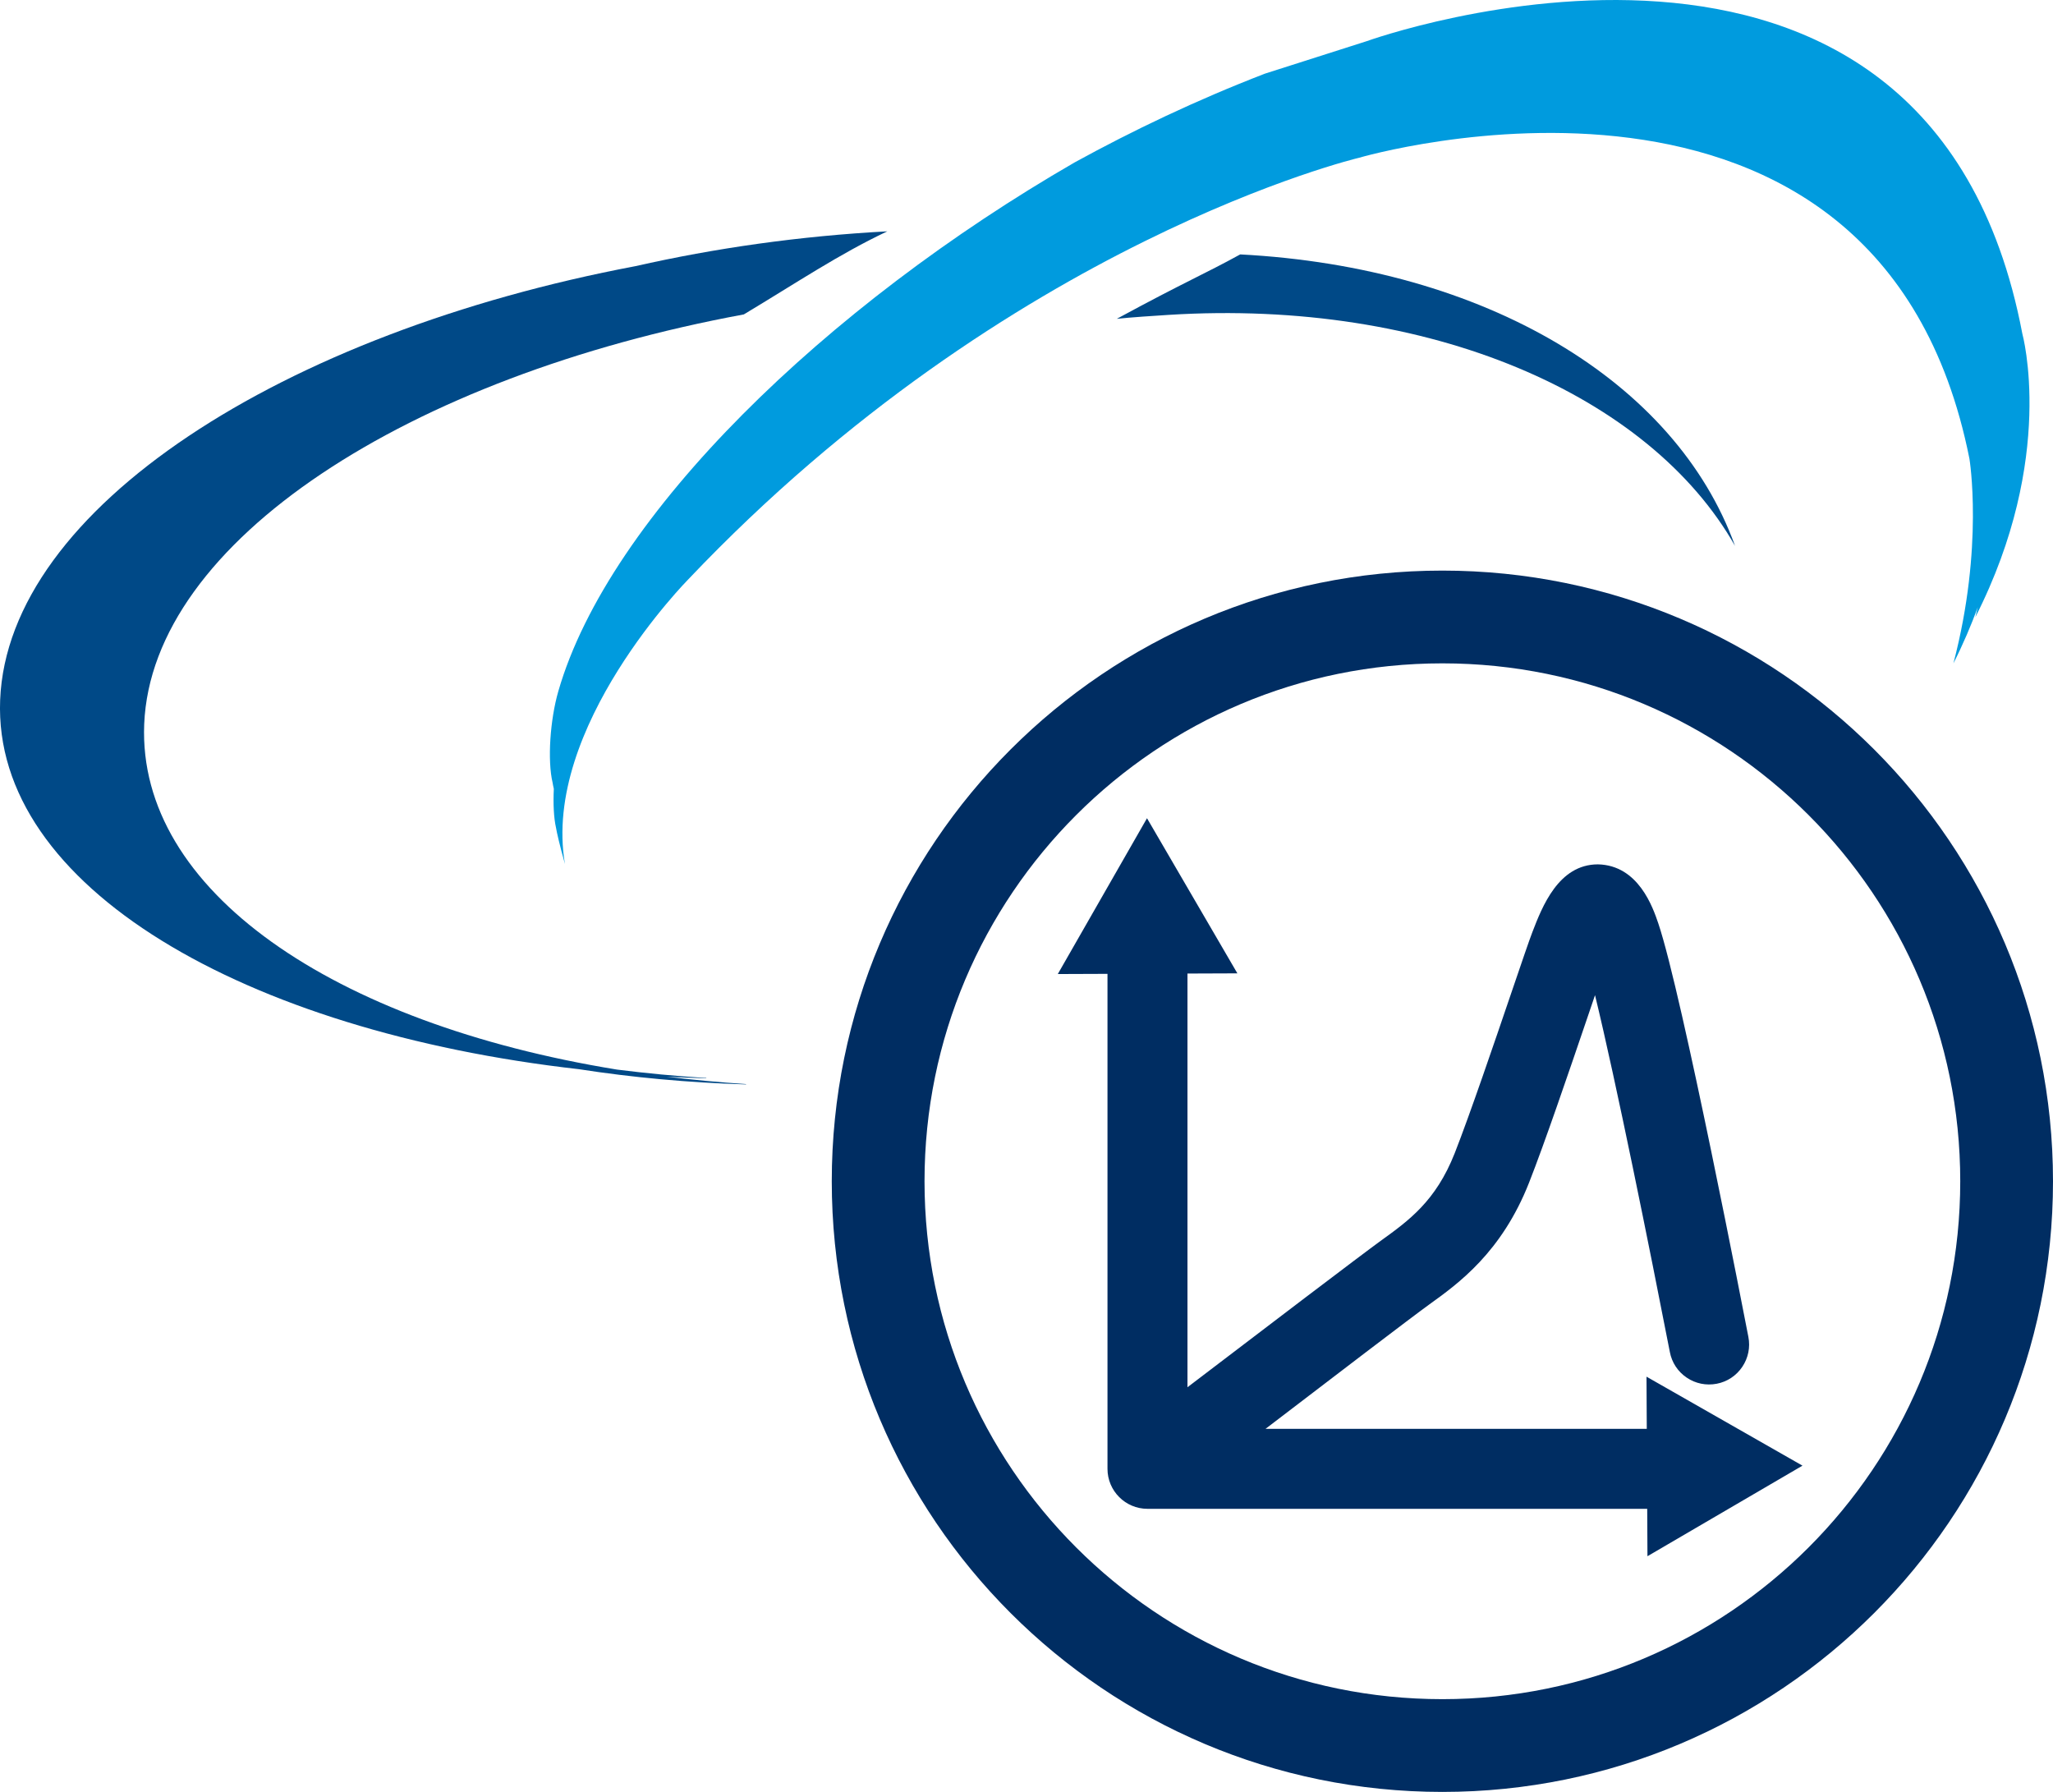
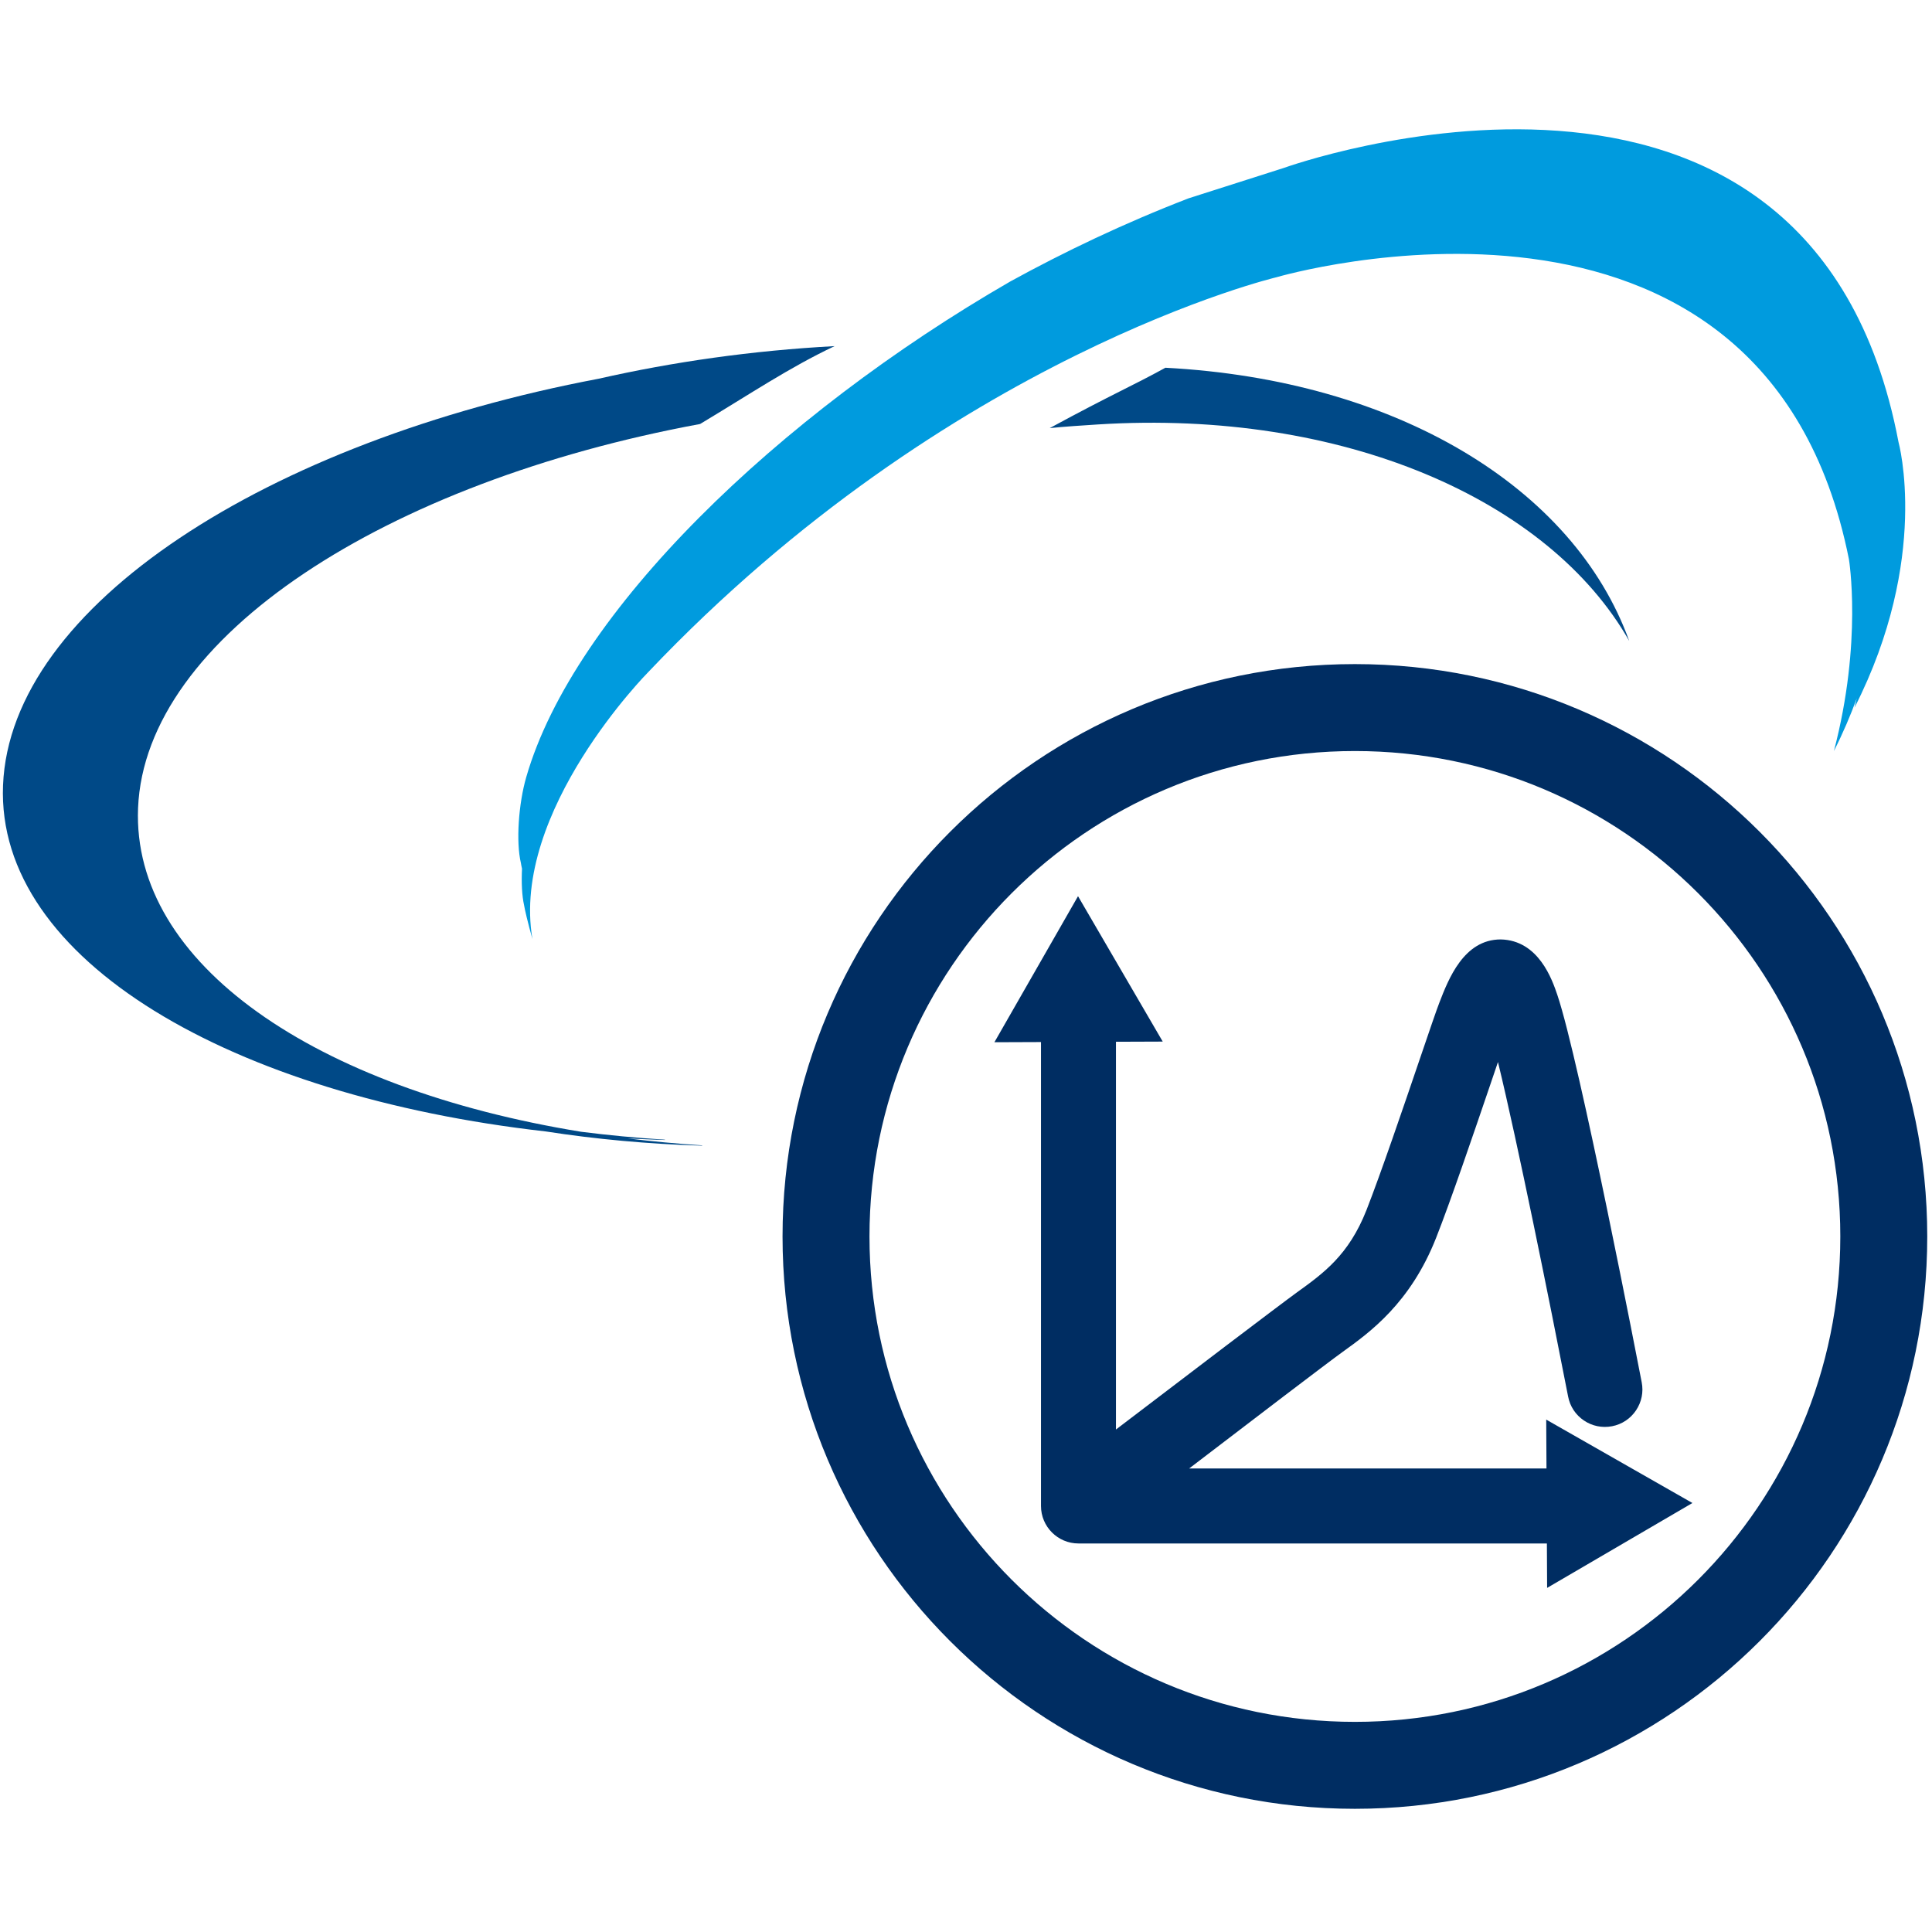
- <svg xmlns="http://www.w3.org/2000/svg" version="1.1" id="Livello_1" x="0px" y="0px" width="66.403px" height="57.955px" viewBox="0 0 66.403 57.955" enable-background="new 0 0 66.403 57.955" xml:space="preserve">
-   <g>
-     <g>
-       <path fill="#004987" d="M22.842,34.875l0.004-0.01c-0.989-0.062-1.953-0.154-2.892-0.273c-9.175-1.493-15.505-5.793-15.29-11.169    c0.243-5.927,8.58-11.255,19.394-13.254c1.725-1.034,3.079-1.949,4.641-2.687c-2.842,0.152-5.577,0.544-8.142,1.125    C9.16,10.762,0.255,16.434,0.005,22.635c-0.244,6.047,7.921,10.723,18.722,11.945c1.717,0.266,3.524,0.435,5.402,0.492l0-0.011    c-0.875-0.057-1.731-0.138-2.569-0.24C21.985,34.844,22.414,34.861,22.842,34.875" />
+ <svg xmlns="http://www.w3.org/2000/svg" version="1.1" id="Livello_1" x="0px" y="0px" width="64" height="64" viewBox="0 0 64 64" enable-background="new 0 0 66.403 57.955" xml:space="preserve">
+   <defs id="defs23" />
+   <g id="g3353" transform="matrix(0.96,0,0,0.96,0.09583013,-1.520012)">
+     <g transform="translate(0,6.044998)" id="g3">
+       <g id="g5">
+         <path style="fill:#004987" id="path7" d="m 22.842,34.875 0.004,-0.01 C 21.857,34.803 20.893,34.711 19.954,34.592 10.779,33.099 4.449,28.799 4.664,23.423 4.907,17.496 13.244,12.168 24.058,10.169 25.783,9.135 27.137,8.22 28.699,7.482 25.857,7.634 23.122,8.026 20.557,8.607 9.16,10.762 0.255,16.434 0.005,22.635 c -0.244,6.047 7.921,10.723 18.722,11.945 1.717,0.266 3.524,0.435 5.402,0.492 l 0,-0.011 c -0.875,-0.057 -1.731,-0.138 -2.569,-0.24 0.425,0.023 0.854,0.04 1.282,0.054" />
+       </g>
+       <path style="fill:#004987" id="path9" d="M 56.118,17.654 C 54.199,12.339 48.046,8.643 40.114,8.228 c -1.164,0.641 -1.77,0.878 -3.992,2.083 0.423,-0.046 1.248,-0.101 1.672,-0.127 8.449,-0.53 15.559,2.598 18.324,7.47" />
+       <g id="g11">
+         <path style="fill:#009bde" id="path13" d="M 65.411,10.792 C 62.368,-5.234 44.204,1.332 44.204,1.332 l -3.291,1.05 c -2.23,0.86 -4.287,1.846 -6.146,2.866 -8.019,4.626 -15.071,11.421 -16.709,17.11 -0.263,0.911 -0.358,2.23 -0.183,2.962 0.005,0.043 0.02,0.11 0.038,0.193 -0.023,0.48 -0.003,0.934 0.072,1.263 0.024,0.15 0.122,0.578 0.288,1.167 -0.759,-4.416 4,-9.217 4,-9.217 C 32.674,7.772 43.952,5.104 43.952,5.104 c 0,0 16.82,-4.956 19.748,9.731 0,0 0.473,2.844 -0.518,6.619 0.316,-0.625 0.574,-1.232 0.789,-1.819 -0.026,0.108 -0.051,0.216 -0.08,0.327 2.628,-5.169 1.52,-9.17 1.52,-9.17" />
+       </g>
    </g>
-     <path fill="#004987" d="M56.118,17.654c-1.919-5.315-8.072-9.011-16.004-9.426c-1.164,0.641-1.77,0.878-3.992,2.083   c0.423-0.046,1.248-0.101,1.672-0.127C46.243,9.654,53.353,12.782,56.118,17.654" />
-     <g>
-       <path fill="#009BDE" d="M65.411,10.792c-3.043-16.026-21.207-9.46-21.207-9.46l-3.291,1.05c-2.23,0.86-4.287,1.846-6.146,2.866    c-8.019,4.626-15.071,11.421-16.709,17.11c-0.263,0.911-0.358,2.23-0.183,2.962c0.005,0.043,0.02,0.11,0.038,0.193    c-0.023,0.48-0.003,0.934,0.072,1.263c0.024,0.15,0.122,0.578,0.288,1.167c-0.759-4.416,4-9.217,4-9.217    C32.674,7.772,43.952,5.104,43.952,5.104s16.82-4.956,19.748,9.731c0,0,0.473,2.844-0.518,6.619    c0.316-0.625,0.574-1.232,0.789-1.819c-0.026,0.108-0.051,0.216-0.08,0.327C66.519,14.793,65.411,10.792,65.411,10.792" />
+     <g transform="translate(0,6.044998)" id="g15">
+       <circle style="fill:none;stroke:#002d62;stroke-width:3;stroke-miterlimit:10" id="circle17" r="18.25" cy="38.204" cx="46.653" stroke-miterlimit="10" />
    </g>
+     <path style="fill:#002d62" id="path19" d="m 58.3,53.447 -5.045,-2.878 0.009,1.687 -12.331,0 c 2.153,-1.647 4.775,-3.648 5.302,-4.027 0.929,-0.668 2.333,-1.677 3.222,-3.936 0.501,-1.271 1.285,-3.571 1.874,-5.301 0.093,-0.272 0.18,-0.528 0.259,-0.762 0.682,2.803 1.775,8.229 2.42,11.541 0.064,0.34 0.258,0.635 0.546,0.829 0.284,0.192 0.627,0.263 0.97,0.198 0.34,-0.065 0.634,-0.26 0.827,-0.547 0.193,-0.287 0.263,-0.632 0.197,-0.969 -0.087,-0.451 -2.146,-11.104 -2.912,-13.369 -0.175,-0.516 -0.642,-1.886 -1.954,-1.913 -1.275,0 -1.804,1.371 -2.119,2.188 -0.096,0.246 -0.342,0.967 -0.683,1.969 -0.534,1.57 -1.343,3.944 -1.831,5.186 -0.611,1.549 -1.482,2.176 -2.398,2.836 -0.565,0.408 -3.9,2.943 -6.245,4.732 l 0,-13.38 1.614,-0.006 -2.923,-5.017 -2.885,5.039 1.607,-0.006 0,16.008 c 0,0.714 0.58,1.294 1.293,1.294 l 16.164,0 0.008,1.533 5.014,-2.929 z" />
  </g>
-   <g>
-     <circle fill="none" stroke="#002D62" stroke-width="3" stroke-miterlimit="10" cx="46.653" cy="38.204" r="18.25" />
-   </g>
-   <path fill="#002D62" d="M58.3,47.402l-5.045-2.878l0.009,1.687H40.933c2.153-1.647,4.775-3.648,5.302-4.027  c0.929-0.668,2.333-1.677,3.222-3.936c0.501-1.271,1.285-3.571,1.874-5.301c0.093-0.272,0.18-0.528,0.259-0.762  c0.682,2.803,1.775,8.229,2.42,11.541c0.064,0.34,0.258,0.635,0.546,0.829c0.284,0.192,0.627,0.263,0.97,0.198  c0.34-0.065,0.634-0.26,0.827-0.547s0.263-0.632,0.197-0.969c-0.087-0.451-2.146-11.104-2.912-13.369  c-0.175-0.516-0.642-1.886-1.954-1.913c-1.275,0-1.804,1.371-2.119,2.188c-0.096,0.246-0.342,0.967-0.683,1.969  c-0.534,1.57-1.343,3.944-1.831,5.186c-0.611,1.549-1.482,2.176-2.398,2.836c-0.565,0.408-3.9,2.943-6.245,4.732V31.486l1.614-0.006  l-2.923-5.017l-2.885,5.039l1.607-0.006v16.008c0,0.714,0.58,1.294,1.293,1.294h16.164l0.008,1.533L58.3,47.402z" />
</svg>
